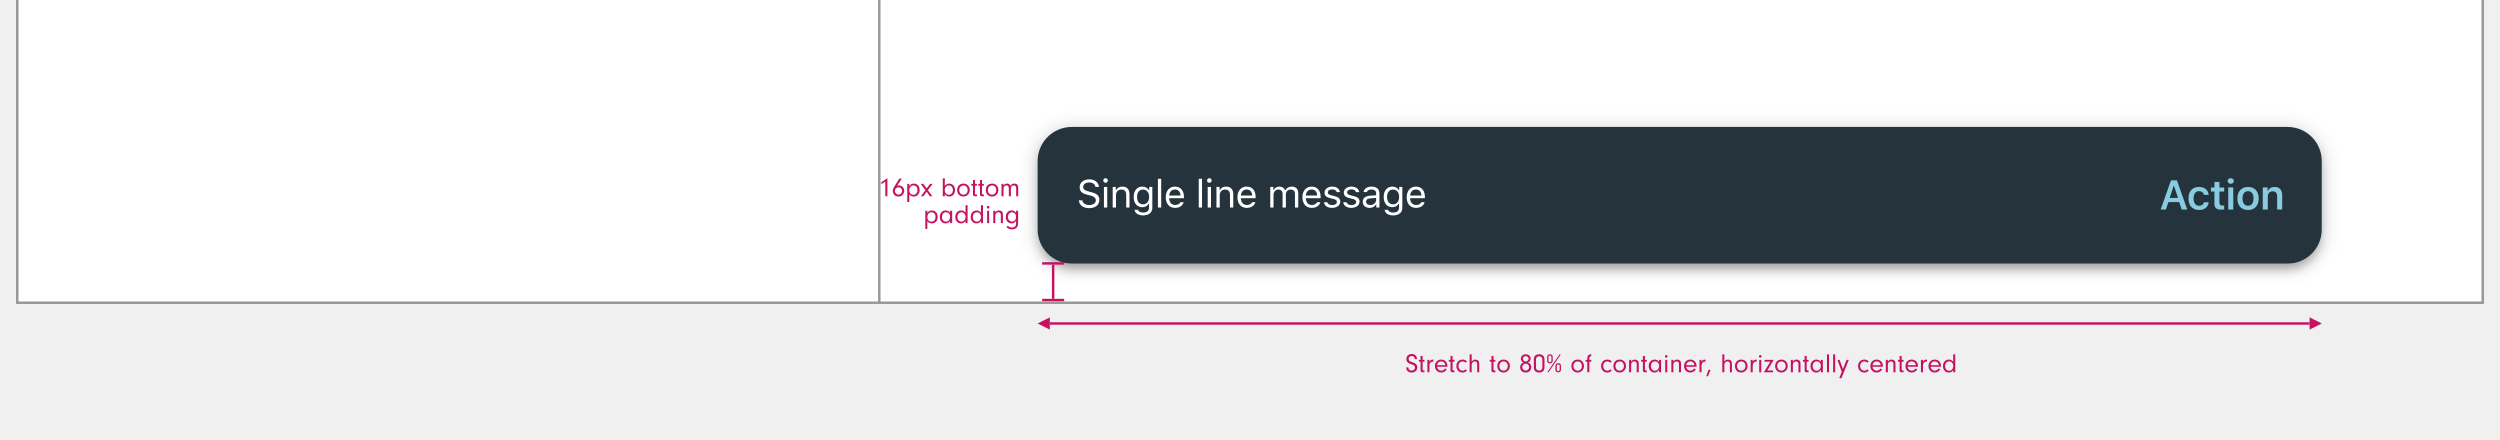
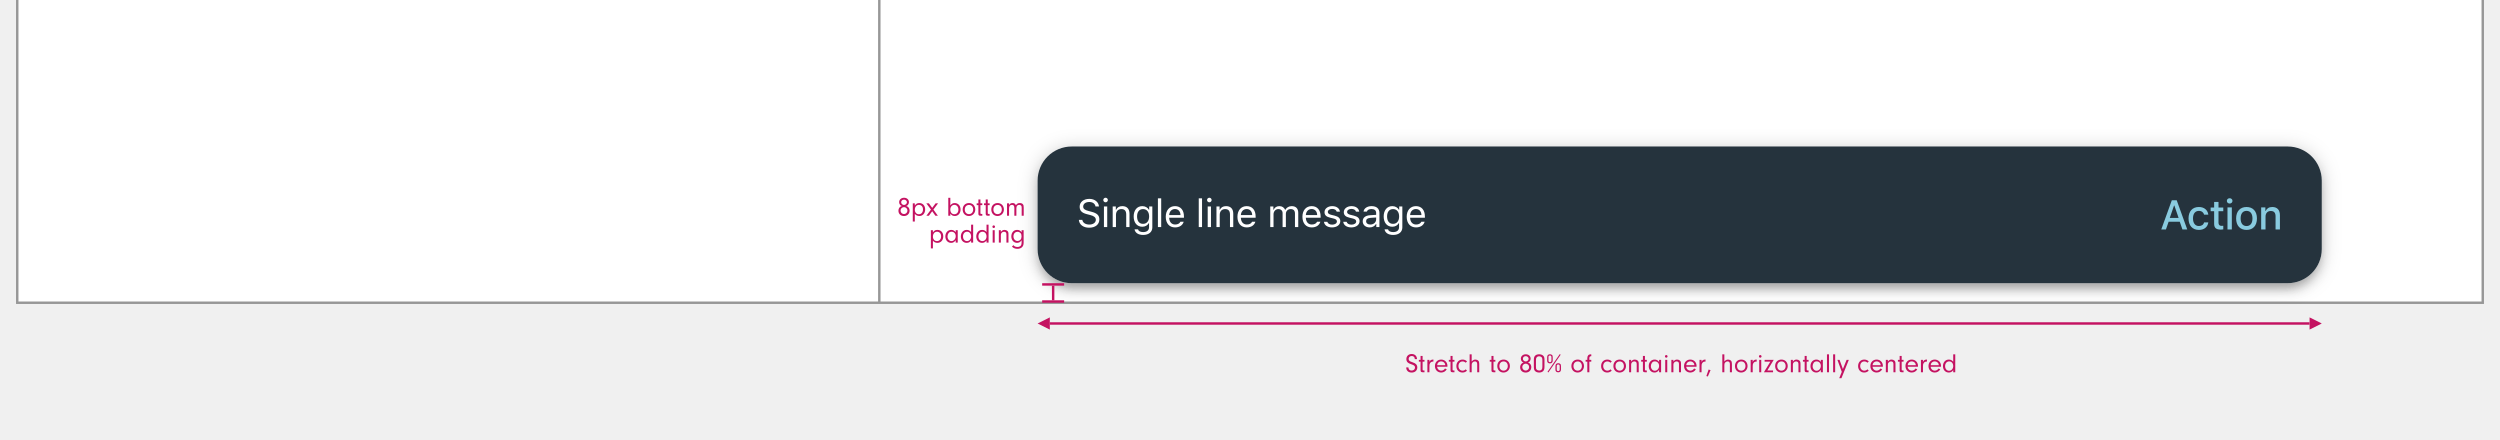
<svg xmlns="http://www.w3.org/2000/svg" xmlns:xlink="http://www.w3.org/1999/xlink" width="1024" height="180" viewBox="0 0 1024 180">
  <defs>
-     <rect id="5-b" width="526" height="56" rx="14" />
+     <rect id="5-b" width="526" height="56" x="0" y="0" rx="14" />
    <filter id="5-a" width="104.8%" height="144.6%" x="-2.4%" y="-20.5%" filterUnits="objectBoundingBox">
      <feOffset dy="1" in="SourceAlpha" result="shadowOffsetOuter1" />
      <feGaussianBlur in="shadowOffsetOuter1" result="shadowBlurOuter1" stdDeviation="4" />
      <feColorMatrix in="shadowBlurOuter1" result="shadowMatrixOuter1" values="0 0 0 0 0   0 0 0 0 0   0 0 0 0 0  0 0 0 0.2 0" />
      <feMorphology in="SourceAlpha" radius="1" result="shadowSpreadOuter2" />
      <feOffset dy="3" in="shadowSpreadOuter2" result="shadowOffsetOuter2" />
      <feGaussianBlur in="shadowOffsetOuter2" result="shadowBlurOuter2" stdDeviation="1.5" />
      <feColorMatrix in="shadowBlurOuter2" result="shadowMatrixOuter2" values="0 0 0 0 0   0 0 0 0 0   0 0 0 0 0  0 0 0 0.12 0" />
      <feOffset dy="3" in="SourceAlpha" result="shadowOffsetOuter3" />
      <feGaussianBlur in="shadowOffsetOuter3" result="shadowBlurOuter3" stdDeviation="2" />
      <feColorMatrix in="shadowBlurOuter3" result="shadowMatrixOuter3" values="0 0 0 0 0   0 0 0 0 0   0 0 0 0 0  0 0 0 0.14 0" />
      <feMerge>
        <feMergeNode in="shadowMatrixOuter1" />
        <feMergeNode in="shadowMatrixOuter2" />
        <feMergeNode in="shadowMatrixOuter3" />
      </feMerge>
    </filter>
  </defs>
  <g fill="none" fill-rule="evenodd">
    <rect width="1024" height="180" fill="#FFF" fill-opacity=".01" fill-rule="nonzero" />
    <g transform="translate(7)">
      <g fill-rule="nonzero" stroke="#979797" transform="translate(.062)">
        <polyline fill="#FFF" points="1009.876 0 1009.876 124 0 124 0 0 0 0" />
        <path d="M353.103,0 L353.103,124" />
      </g>
-       <g transform="translate(418 52)">
+       <g transform="translate(418 60)">
        <use fill="#000" filter="url(#5-a)" xlink:href="#5-b" />
        <use fill="#F7F7F7" xlink:href="#5-b" />
        <rect width="526" height="56" fill="#25333D" rx="14" />
-         <path fill="#89CBDF" fill-rule="nonzero" d="M8.96,12.833 L7.948,9.77 L3.54,9.77 L2.511,12.833 L0.344,12.833 L4.594,0.855 L7.001,0.855 L11.26,12.833 L8.96,12.833 Z M5.681,3.138 L4.038,8.077 L7.449,8.077 L5.823,3.138 L5.681,3.138 Z M20.039,6.807 L18.08,6.807 C17.889,5.927 17.208,5.296 16.079,5.296 C14.668,5.296 13.83,6.383 13.83,8.268 C13.83,10.177 14.676,11.289 16.079,11.289 C17.15,11.289 17.864,10.783 18.08,9.836 L20.039,9.836 C19.814,11.737 18.387,13.016 16.087,13.016 C13.356,13.016 11.746,11.256 11.746,8.268 C11.746,5.321 13.348,3.569 16.079,3.569 C18.412,3.569 19.823,4.897 20.039,6.807 Z M22.368,1.527 L24.418,1.527 L24.418,3.81 L26.36,3.81 L26.36,5.454 L24.418,5.454 L24.418,9.911 C24.418,10.808 24.8,11.206 25.663,11.206 C25.954,11.206 26.111,11.189 26.36,11.165 L26.36,12.775 C26.062,12.833 25.68,12.875 25.281,12.875 C23.198,12.875 22.368,12.169 22.368,10.409 L22.368,5.454 L20.932,5.454 L20.932,3.81 L22.368,3.81 L22.368,1.527 Z M28.034,12.833 L28.034,3.752 L30.084,3.752 L30.084,12.833 L28.034,12.833 Z M29.055,2.274 C28.308,2.274 27.785,1.793 27.785,1.137 C27.785,0.481 28.308,0 29.055,0 C29.81,0 30.325,0.481 30.325,1.137 C30.325,1.793 29.81,2.274 29.055,2.274 Z M36.141,13.016 C33.418,13.016 31.774,11.239 31.774,8.292 C31.774,5.362 33.443,3.569 36.141,3.569 C38.847,3.569 40.507,5.354 40.507,8.292 C40.507,11.239 38.855,13.016 36.141,13.016 Z M36.141,11.289 C37.577,11.289 38.39,10.193 38.39,8.292 C38.39,6.4 37.568,5.296 36.141,5.296 C34.705,5.296 33.883,6.4 33.883,8.292 C33.883,10.193 34.705,11.289 36.141,11.289 Z M42.172,12.833 L42.172,3.752 L44.156,3.752 L44.156,5.205 L44.297,5.205 C44.729,4.192 45.642,3.569 46.995,3.569 C49.02,3.569 50.124,4.79 50.124,6.956 L50.124,12.833 L48.066,12.833 L48.066,7.446 C48.066,6.06 47.484,5.362 46.231,5.362 C45.003,5.362 44.231,6.209 44.231,7.545 L44.231,12.833 L42.172,12.833 Z" transform="translate(459.656 21)" />
+         <path fill="#89CBDF" fill-rule="nonzero" d="M9.271,17 L8.175,13.821 L3.61,13.821 L2.506,17 L0.597,17 L4.921,5.022 L6.922,5.022 L11.247,17 L9.271,17 Z M5.826,7.197 L4.083,12.26 L7.702,12.26 L5.967,7.197 L5.826,7.197 Z M19.868,10.916 L18.133,10.916 C17.925,10.036 17.195,9.38 16,9.38 C14.506,9.38 13.592,10.525 13.592,12.451 C13.592,14.41 14.514,15.581 16,15.581 C17.129,15.581 17.901,15.066 18.133,14.095 L19.868,14.095 C19.635,15.913 18.241,17.174 16.008,17.174 C13.377,17.174 11.766,15.398 11.766,12.451 C11.766,9.554 13.368,7.786 16,7.786 C18.266,7.786 19.635,9.106 19.868,10.916 Z M22.255,5.711 L24.04,5.711 L24.04,8.002 L25.999,8.002 L25.999,9.504 L24.04,9.504 L24.04,14.153 C24.04,15.099 24.43,15.514 25.318,15.514 C25.592,15.514 25.75,15.498 25.999,15.473 L25.999,16.958 C25.708,17.008 25.376,17.05 25.028,17.05 C23.044,17.05 22.255,16.353 22.255,14.609 L22.255,9.504 L20.819,9.504 L20.819,8.002 L22.255,8.002 L22.255,5.711 Z M27.722,17 L27.722,7.96 L29.499,7.96 L29.499,17 L27.722,17 Z M28.61,6.375 C27.946,6.375 27.457,5.902 27.457,5.288 C27.457,4.665 27.946,4.192 28.61,4.192 C29.274,4.192 29.764,4.665 29.764,5.288 C29.764,5.902 29.274,6.375 28.61,6.375 Z M35.53,17.174 C32.882,17.174 31.263,15.406 31.263,12.476 C31.263,9.562 32.89,7.786 35.53,7.786 C38.161,7.786 39.788,9.562 39.788,12.476 C39.788,15.406 38.17,17.174 35.53,17.174 Z M35.53,15.589 C37.074,15.589 37.954,14.443 37.954,12.476 C37.954,10.517 37.074,9.372 35.53,9.372 C33.978,9.372 33.106,10.517 33.106,12.476 C33.106,14.452 33.978,15.589 35.53,15.589 Z M41.52,17 L41.52,7.96 L43.238,7.96 L43.238,9.396 L43.371,9.396 C43.811,8.392 44.707,7.786 46.069,7.786 C48.086,7.786 49.198,8.998 49.198,11.148 L49.198,17 L47.413,17 L47.413,11.596 C47.413,10.144 46.783,9.421 45.463,9.421 C44.143,9.421 43.305,10.301 43.305,11.712 L43.305,17 L41.52,17 Z" transform="translate(459.656 17)" />
        <path fill="#FFF" fill-rule="nonzero" d="M16.898,30.055 L18.32,30.055 C18.492,31.234 19.617,31.984 21.219,31.984 C22.734,31.984 23.852,31.164 23.852,30.047 C23.852,29.086 23.148,28.477 21.594,28.086 L20.148,27.711 C18.109,27.195 17.227,26.273 17.227,24.672 C17.227,22.758 18.828,21.461 21.211,21.461 C23.391,21.461 25.016,22.758 25.133,24.578 L23.719,24.578 C23.523,23.422 22.57,22.734 21.164,22.734 C19.664,22.734 18.672,23.484 18.672,24.625 C18.672,25.508 19.289,26.016 20.844,26.414 L22.023,26.727 C24.359,27.312 25.297,28.219 25.297,29.875 C25.297,31.945 23.664,33.266 21.086,33.266 C18.695,33.266 17.047,32 16.898,30.055 Z M27.172,33 L27.172,24.578 L28.516,24.578 L28.516,33 L27.172,33 Z M27.844,22.867 C27.328,22.867 26.907,22.445 26.907,21.93 C26.907,21.414 27.328,20.992 27.844,20.992 C28.36,20.992 28.782,21.414 28.782,21.93 C28.782,22.445 28.36,22.867 27.844,22.867 Z M30.758,33 L30.758,24.578 L32.04,24.578 L32.04,25.906 L32.165,25.906 C32.587,24.977 33.407,24.43 34.696,24.43 C36.587,24.43 37.641,25.547 37.641,27.547 L37.641,33 L36.297,33 L36.297,27.875 C36.297,26.359 35.657,25.641 34.313,25.641 C32.969,25.641 32.102,26.539 32.102,28.016 L32.102,33 L30.758,33 Z M43.181,31.688 C44.743,31.688 45.681,30.5 45.681,28.664 C45.681,26.828 44.735,25.641 43.181,25.641 C41.618,25.641 40.743,26.828 40.743,28.664 C40.743,30.5 41.618,31.688 43.181,31.688 Z M43.243,36.234 C41.212,36.234 39.915,35.32 39.712,33.93 L41.134,33.93 C41.282,34.617 42.032,35.062 43.243,35.062 C44.751,35.062 45.649,34.32 45.649,33.078 L45.649,31.422 L45.524,31.422 C44.993,32.352 44.04,32.875 42.884,32.875 C40.704,32.875 39.352,31.188 39.352,28.664 C39.352,26.141 40.72,24.43 42.884,24.43 C44.063,24.43 45.102,25.008 45.587,25.914 L45.712,25.914 L45.712,24.578 L46.993,24.578 L46.993,33.148 C46.993,35.031 45.54,36.234 43.243,36.234 Z M49.282,33 L49.282,21.234 L50.626,21.234 L50.626,33 L49.282,33 Z M56.275,25.617 C54.931,25.617 53.994,26.602 53.892,28.094 L58.533,28.094 C58.502,26.602 57.611,25.617 56.275,25.617 Z M58.494,30.82 L59.837,30.82 C59.431,32.266 58.134,33.148 56.291,33.148 C53.955,33.148 52.494,31.461 52.494,28.797 C52.494,26.148 53.978,24.43 56.291,24.43 C58.564,24.43 59.947,26.047 59.947,28.664 L59.947,29.18 L53.892,29.18 L53.892,29.242 C53.962,30.906 54.892,31.961 56.322,31.961 C57.408,31.961 58.142,31.562 58.494,30.82 Z M66.01,33 L66.01,21.234 L67.354,21.234 L67.354,33 L66.01,33 Z M69.674,33 L69.674,24.578 L71.018,24.578 L71.018,33 L69.674,33 Z M70.346,22.867 C69.831,22.867 69.409,22.445 69.409,21.93 C69.409,21.414 69.831,20.992 70.346,20.992 C70.862,20.992 71.284,21.414 71.284,21.93 C71.284,22.445 70.862,22.867 70.346,22.867 Z M73.261,33 L73.261,24.578 L74.542,24.578 L74.542,25.906 L74.667,25.906 C75.089,24.977 75.909,24.43 77.198,24.43 C79.089,24.43 80.143,25.547 80.143,27.547 L80.143,33 L78.8,33 L78.8,27.875 C78.8,26.359 78.159,25.641 76.815,25.641 C75.472,25.641 74.604,26.539 74.604,28.016 L74.604,33 L73.261,33 Z M85.636,25.617 C84.292,25.617 83.355,26.602 83.253,28.094 L87.894,28.094 C87.863,26.602 86.972,25.617 85.636,25.617 Z M87.855,30.82 L89.198,30.82 C88.792,32.266 87.495,33.148 85.652,33.148 C83.316,33.148 81.855,31.461 81.855,28.797 C81.855,26.148 83.339,24.43 85.652,24.43 C87.925,24.43 89.308,26.047 89.308,28.664 L89.308,29.18 L83.253,29.18 L83.253,29.242 C83.323,30.906 84.253,31.961 85.683,31.961 C86.769,31.961 87.503,31.562 87.855,30.82 Z M95.293,33 L95.293,24.578 L96.574,24.578 L96.574,25.906 L96.699,25.906 C97.082,24.969 97.926,24.43 99.051,24.43 C100.191,24.43 100.988,25.031 101.379,25.906 L101.504,25.906 C101.957,25.016 102.918,24.43 104.082,24.43 C105.801,24.43 106.762,25.414 106.762,27.18 L106.762,33 L105.418,33 L105.418,27.492 C105.418,26.25 104.832,25.641 103.644,25.641 C102.472,25.641 101.691,26.516 101.691,27.586 L101.691,33 L100.347,33 L100.347,27.281 C100.347,26.281 99.652,25.641 98.59,25.641 C97.488,25.641 96.637,26.594 96.637,27.781 L96.637,33 L95.293,33 Z M112.254,25.617 C110.91,25.617 109.973,26.602 109.871,28.094 L114.512,28.094 C114.481,26.602 113.59,25.617 112.254,25.617 Z M114.473,30.82 L115.817,30.82 C115.41,32.266 114.113,33.148 112.27,33.148 C109.934,33.148 108.473,31.461 108.473,28.797 C108.473,26.148 109.957,24.43 112.27,24.43 C114.543,24.43 115.926,26.047 115.926,28.664 L115.926,29.18 L109.871,29.18 L109.871,29.242 C109.942,30.906 110.871,31.961 112.301,31.961 C113.387,31.961 114.121,31.562 114.473,30.82 Z M117.52,26.883 C117.52,25.484 118.872,24.43 120.661,24.43 C122.426,24.43 123.653,25.305 123.832,26.688 L122.504,26.688 C122.325,26.016 121.668,25.57 120.653,25.57 C119.653,25.57 118.872,26.078 118.872,26.828 C118.872,27.406 119.34,27.766 120.332,28.008 L121.629,28.32 C123.215,28.703 123.981,29.391 123.981,30.602 C123.981,32.109 122.52,33.148 120.606,33.148 C118.731,33.148 117.442,32.25 117.293,30.852 L118.676,30.852 C118.903,31.562 119.575,32.016 120.653,32.016 C121.786,32.016 122.598,31.477 122.598,30.703 C122.598,30.125 122.161,29.734 121.262,29.516 L119.817,29.164 C118.239,28.781 117.52,28.102 117.52,26.883 Z M125.419,26.883 C125.419,25.484 126.77,24.43 128.559,24.43 C130.325,24.43 131.552,25.305 131.731,26.688 L130.403,26.688 C130.223,26.016 129.567,25.57 128.552,25.57 C127.552,25.57 126.77,26.078 126.77,26.828 C126.77,27.406 127.239,27.766 128.231,28.008 L129.528,28.32 C131.114,28.703 131.88,29.391 131.88,30.602 C131.88,32.109 130.419,33.148 128.505,33.148 C126.63,33.148 125.341,32.25 125.192,30.852 L126.575,30.852 C126.802,31.562 127.473,32.016 128.552,32.016 C129.684,32.016 130.497,31.477 130.497,30.703 C130.497,30.125 130.059,29.734 129.161,29.516 L127.716,29.164 C126.138,28.781 125.419,28.102 125.419,26.883 Z M136.263,31.969 C137.646,31.969 138.669,31.062 138.669,29.859 L138.669,29.086 L136.403,29.234 C135.122,29.32 134.56,29.766 134.56,30.609 C134.56,31.469 135.286,31.969 136.263,31.969 Z M136.013,33.148 C134.38,33.148 133.169,32.18 133.169,30.641 C133.169,29.133 134.278,28.266 136.239,28.148 L138.669,28 L138.669,27.234 C138.669,26.195 138.021,25.625 136.763,25.625 C135.755,25.625 135.052,26.008 134.864,26.672 L133.505,26.672 C133.685,25.32 135.013,24.43 136.81,24.43 C138.864,24.43 140.013,25.484 140.013,27.234 L140.013,33 L138.732,33 L138.732,31.758 L138.607,31.758 C138.06,32.656 137.138,33.148 136.013,33.148 Z M145.583,31.688 C147.146,31.688 148.083,30.5 148.083,28.664 C148.083,26.828 147.138,25.641 145.583,25.641 C144.021,25.641 143.146,26.828 143.146,28.664 C143.146,30.5 144.021,31.688 145.583,31.688 Z M145.646,36.234 C143.615,36.234 142.318,35.32 142.115,33.93 L143.537,33.93 C143.685,34.617 144.435,35.062 145.646,35.062 C147.154,35.062 148.052,34.32 148.052,33.078 L148.052,31.422 L147.927,31.422 C147.396,32.352 146.443,32.875 145.287,32.875 C143.107,32.875 141.755,31.188 141.755,28.664 C141.755,26.141 143.123,24.43 145.287,24.43 C146.466,24.43 147.505,25.008 147.99,25.914 L148.115,25.914 L148.115,24.578 L149.396,24.578 L149.396,33.148 C149.396,35.031 147.943,36.234 145.646,36.234 Z M154.967,25.617 C153.623,25.617 152.685,26.602 152.584,28.094 L157.224,28.094 C157.193,26.602 156.303,25.617 154.967,25.617 Z M157.185,30.82 L158.529,30.82 C158.123,32.266 156.826,33.148 154.982,33.148 C152.646,33.148 151.185,31.461 151.185,28.797 C151.185,26.148 152.67,24.43 154.982,24.43 C157.256,24.43 158.638,26.047 158.638,28.664 L158.638,29.18 L152.584,29.18 L152.584,29.242 C152.654,30.906 153.584,31.961 155.013,31.961 C156.099,31.961 156.834,31.562 157.185,30.82 Z" />
      </g>
      <path fill="#C41261" fill-rule="nonzero" d="M569,150.5 L569.88,150.5 C569.924,151.336 570.375,151.776 571.178,151.776 C572.003,151.776 572.586,151.27 572.586,150.533 C572.586,149.895 572.256,149.598 571.101,149.213 C570.232,148.916 569.946,148.773 569.616,148.476 C569.242,148.135 569.044,147.651 569.044,147.09 C569.044,145.847 569.935,145 571.233,145 C572.531,145 573.378,145.825 573.411,147.101 L572.487,147.101 C572.476,146.727 572.432,146.551 572.311,146.342 C572.102,146.023 571.695,145.825 571.222,145.825 C570.496,145.825 569.979,146.32 569.979,147.024 C569.979,147.376 570.133,147.684 570.397,147.871 C570.628,148.036 570.826,148.124 571.574,148.388 C572.355,148.663 572.729,148.861 573.026,149.18 C573.345,149.521 573.521,149.983 573.521,150.478 C573.521,151.743 572.586,152.601 571.211,152.601 C570.276,152.601 569.638,152.271 569.253,151.611 C569.077,151.314 569,151.006 569,150.654 L569,150.5 Z M575.699,148.135 L575.699,151.435 C575.71,151.688 575.776,151.743 576.084,151.743 L576.469,151.743 L576.469,152.469 L575.688,152.469 C575.094,152.458 574.863,152.238 574.863,151.677 L574.863,148.135 L574.159,148.135 L574.159,147.398 L574.863,147.398 L574.863,145.803 L575.699,145.803 L575.699,147.398 L576.469,147.398 L576.469,148.135 L575.699,148.135 Z M577.657,147.398 L578.493,147.398 L578.493,148.256 C578.647,147.893 578.757,147.739 578.955,147.585 C579.208,147.387 579.56,147.277 579.923,147.277 L580.121,147.277 L580.121,148.124 C580.033,148.113 579.945,148.113 579.89,148.113 C579.439,148.113 579.043,148.322 578.79,148.696 C578.57,149.015 578.493,149.312 578.493,149.895 L578.493,152.469 L577.657,152.469 L577.657,147.398 Z M585.863,150.203 L581.639,150.203 C581.683,150.632 581.76,150.852 581.969,151.127 C582.299,151.578 582.783,151.82 583.333,151.82 C583.96,151.82 584.554,151.479 584.851,150.951 L585.588,151.226 C585.17,152.073 584.301,152.59 583.333,152.59 C581.826,152.59 580.748,151.49 580.748,149.95 C580.748,148.388 581.815,147.277 583.3,147.277 C584.774,147.277 585.874,148.388 585.874,149.873 C585.874,149.939 585.874,150.082 585.863,150.203 Z M581.65,149.587 L584.983,149.587 C584.95,149.191 584.873,148.971 584.697,148.718 C584.378,148.289 583.861,148.025 583.3,148.025 C582.739,148.025 582.233,148.289 581.936,148.729 C581.782,148.971 581.716,149.18 581.65,149.587 Z M587.975,148.135 L587.975,151.435 C587.986,151.688 588.052,151.743 588.36,151.743 L588.745,151.743 L588.745,152.469 L587.964,152.469 C587.37,152.458 587.139,152.238 587.139,151.677 L587.139,148.135 L586.435,148.135 L586.435,147.398 L587.139,147.398 L587.139,145.803 L587.975,145.803 L587.975,147.398 L588.745,147.398 L588.745,148.135 L587.975,148.135 Z M593.365,151.27 L593.882,151.842 C593.31,152.359 592.749,152.59 592.012,152.59 C590.56,152.59 589.526,151.49 589.526,149.95 C589.526,148.377 590.571,147.277 592.056,147.277 C592.782,147.277 593.376,147.519 593.904,148.036 L593.365,148.575 C592.98,148.223 592.551,148.047 592.078,148.047 C591.077,148.047 590.384,148.817 590.384,149.917 C590.384,151.039 591.077,151.82 592.067,151.82 C592.562,151.82 592.958,151.655 593.365,151.27 Z M595.796,145.132 L595.796,148.102 C596.258,147.53 596.72,147.277 597.325,147.277 C597.765,147.277 598.227,147.453 598.502,147.739 C598.777,148.014 598.898,148.41 598.898,149.059 L598.898,152.469 L598.062,152.469 L598.062,149.103 C598.062,148.41 597.721,148.025 597.116,148.025 C596.731,148.025 596.39,148.179 596.126,148.476 C595.873,148.762 595.796,149.015 595.796,149.499 L595.796,152.469 L594.96,152.469 L594.96,145.132 L595.796,145.132 Z M604.739,148.135 L604.739,151.435 C604.75,151.688 604.816,151.743 605.124,151.743 L605.509,151.743 L605.509,152.469 L604.728,152.469 C604.134,152.458 603.903,152.238 603.903,151.677 L603.903,148.135 L603.199,148.135 L603.199,147.398 L603.903,147.398 L603.903,145.803 L604.739,145.803 L604.739,147.398 L605.509,147.398 L605.509,148.135 L604.739,148.135 Z M608.886,147.277 C610.382,147.277 611.449,148.388 611.449,149.95 C611.449,151.435 610.305,152.59 608.853,152.59 C607.346,152.59 606.29,151.49 606.29,149.928 C606.29,148.355 607.346,147.277 608.886,147.277 Z M608.886,148.047 C607.841,148.047 607.148,148.806 607.148,149.939 C607.148,151.061 607.841,151.82 608.875,151.82 C609.876,151.82 610.591,151.039 610.591,149.939 C610.591,148.806 609.909,148.047 608.886,148.047 Z M618.819,148.487 C619.237,148.619 619.435,148.718 619.666,148.96 C620.029,149.323 620.216,149.807 620.216,150.379 C620.216,151.677 619.259,152.601 617.917,152.601 C616.586,152.601 615.651,151.71 615.651,150.456 C615.651,149.873 615.849,149.345 616.201,148.982 C616.432,148.74 616.619,148.63 617.059,148.487 C616.674,148.355 616.509,148.245 616.311,148.003 C616.069,147.706 615.937,147.332 615.937,146.925 C615.937,145.88 616.795,145.11 617.961,145.11 C619.116,145.11 619.952,145.869 619.952,146.914 C619.952,147.332 619.809,147.728 619.545,148.036 C619.347,148.256 619.193,148.355 618.819,148.487 Z M617.961,145.88 C617.257,145.88 616.773,146.32 616.773,146.936 C616.773,147.563 617.29,148.058 617.939,148.058 C618.566,148.058 619.127,147.541 619.127,146.947 C619.127,146.375 618.588,145.88 617.961,145.88 Z M617.95,148.949 C617.158,148.949 616.52,149.576 616.52,150.368 C616.52,151.149 617.147,151.787 617.928,151.787 C618.709,151.787 619.336,151.149 619.336,150.368 C619.336,149.598 618.709,148.949 617.95,148.949 Z M625.617,147.343 L625.617,150.258 C625.617,151.083 625.463,151.589 625.1,151.974 C624.715,152.381 624.132,152.59 623.439,152.59 C622.724,152.59 622.13,152.37 621.745,151.952 C621.36,151.545 621.261,151.127 621.261,150.016 L621.261,147.596 C621.261,146.639 621.371,146.188 621.701,145.792 C622.064,145.352 622.669,145.11 623.417,145.11 C624.088,145.11 624.638,145.297 625.045,145.66 C625.463,146.045 625.617,146.485 625.617,147.343 Z M622.13,147.618 L622.13,150.071 C622.13,150.918 622.163,151.072 622.405,151.347 C622.636,151.611 623.032,151.776 623.45,151.776 C623.901,151.776 624.319,151.589 624.528,151.292 C624.693,151.05 624.759,150.742 624.759,150.203 L624.759,147.398 C624.759,146.826 624.66,146.54 624.385,146.276 C624.143,146.056 623.813,145.935 623.45,145.935 C622.977,145.935 622.57,146.122 622.361,146.463 C622.174,146.727 622.13,146.98 622.13,147.618 Z M628.994,146.441 L628.994,147.629 C628.994,148.432 628.598,148.85 627.85,148.85 C627.476,148.85 627.157,148.729 626.948,148.498 C626.761,148.289 626.728,148.135 626.717,147.574 L626.717,146.452 C626.717,145.924 626.794,145.638 626.992,145.429 C627.179,145.22 627.509,145.099 627.861,145.099 C628.191,145.099 628.477,145.209 628.686,145.396 C628.939,145.638 628.994,145.803 628.994,146.441 Z M627.256,146.463 L627.256,147.475 C627.256,147.915 627.267,147.981 627.355,148.113 C627.443,148.256 627.641,148.344 627.861,148.344 C628.092,148.344 628.29,148.245 628.378,148.08 C628.444,147.959 628.466,147.838 628.466,147.508 L628.466,146.375 C628.466,145.858 628.279,145.616 627.872,145.616 C627.652,145.616 627.465,145.693 627.366,145.814 C627.267,145.946 627.256,146.034 627.256,146.463 Z M632.382,150.104 L632.382,151.292 C632.382,152.084 631.986,152.502 631.238,152.502 C630.864,152.502 630.545,152.381 630.336,152.15 C630.149,151.941 630.116,151.787 630.105,151.237 L630.105,150.115 C630.105,149.587 630.182,149.301 630.38,149.092 C630.578,148.883 630.897,148.762 631.249,148.762 C631.579,148.762 631.865,148.872 632.074,149.059 C632.327,149.301 632.382,149.466 632.382,150.104 Z M630.644,150.126 L630.644,151.138 C630.644,151.578 630.655,151.633 630.743,151.765 C630.831,151.908 631.04,151.996 631.249,151.996 C631.469,151.996 631.678,151.897 631.766,151.732 C631.832,151.611 631.854,151.501 631.854,151.171 L631.854,150.038 C631.854,149.51 631.667,149.279 631.26,149.279 C631.04,149.279 630.853,149.356 630.754,149.477 C630.655,149.609 630.644,149.697 630.644,150.126 Z M632.25,145.286 L627.212,152.557 L626.849,152.304 L631.887,145.044 L632.25,145.286 Z M639.235,147.277 C640.731,147.277 641.798,148.388 641.798,149.95 C641.798,151.435 640.654,152.59 639.202,152.59 C637.695,152.59 636.639,151.49 636.639,149.928 C636.639,148.355 637.695,147.277 639.235,147.277 Z M639.235,148.047 C638.19,148.047 637.497,148.806 637.497,149.939 C637.497,151.061 638.19,151.82 639.224,151.82 C640.225,151.82 640.94,151.039 640.94,149.939 C640.94,148.806 640.258,148.047 639.235,148.047 Z M643.998,148.135 L643.998,152.469 L643.162,152.469 L643.162,148.135 L642.469,148.135 L642.469,147.398 L643.162,147.398 L643.162,146.716 C643.162,145.715 643.679,145.121 644.559,145.121 C644.603,145.121 644.702,145.121 644.79,145.132 L644.79,145.88 C644.185,145.946 644.02,146.122 643.998,146.716 L643.998,147.398 L644.79,147.398 L644.79,148.135 L643.998,148.135 Z M652.655,151.27 L653.172,151.842 C652.6,152.359 652.039,152.59 651.302,152.59 C649.85,152.59 648.816,151.49 648.816,149.95 C648.816,148.377 649.861,147.277 651.346,147.277 C652.072,147.277 652.666,147.519 653.194,148.036 L652.655,148.575 C652.27,148.223 651.841,148.047 651.368,148.047 C650.367,148.047 649.674,148.817 649.674,149.917 C649.674,151.039 650.367,151.82 651.357,151.82 C651.852,151.82 652.248,151.655 652.655,151.27 Z M656.439,147.277 C657.935,147.277 659.002,148.388 659.002,149.95 C659.002,151.435 657.858,152.59 656.406,152.59 C654.899,152.59 653.843,151.49 653.843,149.928 C653.843,148.355 654.899,147.277 656.439,147.277 Z M656.439,148.047 C655.394,148.047 654.701,148.806 654.701,149.939 C654.701,151.061 655.394,151.82 656.428,151.82 C657.429,151.82 658.144,151.039 658.144,149.939 C658.144,148.806 657.462,148.047 656.439,148.047 Z M660.278,147.398 L661.114,147.398 L661.114,148.113 C661.554,147.519 661.994,147.277 662.621,147.277 C663.083,147.277 663.501,147.431 663.798,147.695 C664.117,148.003 664.227,148.355 664.227,149.048 L664.227,152.469 L663.391,152.469 L663.391,149.235 C663.391,148.784 663.336,148.542 663.204,148.366 C663.05,148.157 662.753,148.025 662.412,148.025 C662.038,148.025 661.697,148.168 661.444,148.454 C661.202,148.718 661.114,148.96 661.114,149.378 L661.114,152.469 L660.278,152.469 L660.278,147.398 Z M666.768,148.135 L666.768,151.435 C666.779,151.688 666.845,151.743 667.153,151.743 L667.538,151.743 L667.538,152.469 L666.757,152.469 C666.163,152.458 665.932,152.238 665.932,151.677 L665.932,148.135 L665.228,148.135 L665.228,147.398 L665.932,147.398 L665.932,145.803 L666.768,145.803 L666.768,147.398 L667.538,147.398 L667.538,148.135 L666.768,148.135 Z M672.554,148.234 L672.554,147.398 L673.39,147.398 L673.39,152.469 L672.554,152.469 L672.554,151.49 C672.048,152.249 671.476,152.59 670.706,152.59 C669.309,152.59 668.319,151.49 668.319,149.95 C668.319,148.399 669.331,147.277 670.728,147.277 C671.498,147.277 672.059,147.574 672.554,148.234 Z M670.849,148.025 C670.299,148.025 669.914,148.212 669.617,148.63 C669.353,148.993 669.199,149.477 669.199,149.972 C669.199,151.05 669.903,151.864 670.827,151.864 C671.784,151.864 672.565,150.973 672.565,149.884 C672.565,148.784 671.861,148.025 670.849,148.025 Z M675.909,147.398 L675.909,152.469 L675.073,152.469 L675.073,147.398 L675.909,147.398 Z M675.502,145.429 C675.799,145.429 676.03,145.671 676.03,145.979 C676.03,146.276 675.788,146.507 675.491,146.507 C675.194,146.507 674.963,146.276 674.963,145.968 C674.963,145.66 675.194,145.429 675.502,145.429 Z M677.592,147.398 L678.428,147.398 L678.428,148.113 C678.868,147.519 679.308,147.277 679.935,147.277 C680.397,147.277 680.815,147.431 681.112,147.695 C681.431,148.003 681.541,148.355 681.541,149.048 L681.541,152.469 L680.705,152.469 L680.705,149.235 C680.705,148.784 680.65,148.542 680.518,148.366 C680.364,148.157 680.067,148.025 679.726,148.025 C679.352,148.025 679.011,148.168 678.758,148.454 C678.516,148.718 678.428,148.96 678.428,149.378 L678.428,152.469 L677.592,152.469 L677.592,147.398 Z M687.899,150.203 L683.675,150.203 C683.719,150.632 683.796,150.852 684.005,151.127 C684.335,151.578 684.819,151.82 685.369,151.82 C685.996,151.82 686.59,151.479 686.887,150.951 L687.624,151.226 C687.206,152.073 686.337,152.59 685.369,152.59 C683.862,152.59 682.784,151.49 682.784,149.95 C682.784,148.388 683.851,147.277 685.336,147.277 C686.81,147.277 687.91,148.388 687.91,149.873 C687.91,149.939 687.91,150.082 687.899,150.203 Z M683.686,149.587 L687.019,149.587 C686.986,149.191 686.909,148.971 686.733,148.718 C686.414,148.289 685.897,148.025 685.336,148.025 C684.775,148.025 684.269,148.289 683.972,148.729 C683.818,148.971 683.752,149.18 683.686,149.587 Z M689.12,147.398 L689.956,147.398 L689.956,148.256 C690.11,147.893 690.22,147.739 690.418,147.585 C690.671,147.387 691.023,147.277 691.386,147.277 L691.584,147.277 L691.584,148.124 C691.496,148.113 691.408,148.113 691.353,148.113 C690.902,148.113 690.506,148.322 690.253,148.696 C690.033,149.015 689.956,149.312 689.956,149.895 L689.956,152.469 L689.12,152.469 L689.12,147.398 Z M693.641,151.611 L692.53,154.218 L691.925,154.031 L692.849,151.358 L693.641,151.611 Z M699.295,145.132 L699.295,148.102 C699.757,147.53 700.219,147.277 700.824,147.277 C701.264,147.277 701.726,147.453 702.001,147.739 C702.276,148.014 702.397,148.41 702.397,149.059 L702.397,152.469 L701.561,152.469 L701.561,149.103 C701.561,148.41 701.22,148.025 700.615,148.025 C700.23,148.025 699.889,148.179 699.625,148.476 C699.372,148.762 699.295,149.015 699.295,149.499 L699.295,152.469 L698.459,152.469 L698.459,145.132 L699.295,145.132 Z M706.236,147.277 C707.732,147.277 708.799,148.388 708.799,149.95 C708.799,151.435 707.655,152.59 706.203,152.59 C704.696,152.59 703.64,151.49 703.64,149.928 C703.64,148.355 704.696,147.277 706.236,147.277 Z M706.236,148.047 C705.191,148.047 704.498,148.806 704.498,149.939 C704.498,151.061 705.191,151.82 706.225,151.82 C707.226,151.82 707.941,151.039 707.941,149.939 C707.941,148.806 707.259,148.047 706.236,148.047 Z M710.075,147.398 L710.911,147.398 L710.911,148.256 C711.065,147.893 711.175,147.739 711.373,147.585 C711.626,147.387 711.978,147.277 712.341,147.277 L712.539,147.277 L712.539,148.124 C712.451,148.113 712.363,148.113 712.308,148.113 C711.857,148.113 711.461,148.322 711.208,148.696 C710.988,149.015 710.911,149.312 710.911,149.895 L710.911,152.469 L710.075,152.469 L710.075,147.398 Z M714.409,147.398 L714.409,152.469 L713.573,152.469 L713.573,147.398 L714.409,147.398 Z M714.002,145.429 C714.299,145.429 714.53,145.671 714.53,145.979 C714.53,146.276 714.288,146.507 713.991,146.507 C713.694,146.507 713.463,146.276 713.463,145.968 C713.463,145.66 713.694,145.429 714.002,145.429 Z M716.906,151.732 L719.238,151.732 L719.238,152.469 L715.498,152.469 L718.138,148.135 L715.784,148.135 L715.784,147.398 L719.513,147.398 L716.906,151.732 Z M722.692,147.277 C724.188,147.277 725.255,148.388 725.255,149.95 C725.255,151.435 724.111,152.59 722.659,152.59 C721.152,152.59 720.096,151.49 720.096,149.928 C720.096,148.355 721.152,147.277 722.692,147.277 Z M722.692,148.047 C721.647,148.047 720.954,148.806 720.954,149.939 C720.954,151.061 721.647,151.82 722.681,151.82 C723.682,151.82 724.397,151.039 724.397,149.939 C724.397,148.806 723.715,148.047 722.692,148.047 Z M726.531,147.398 L727.367,147.398 L727.367,148.113 C727.807,147.519 728.247,147.277 728.874,147.277 C729.336,147.277 729.754,147.431 730.051,147.695 C730.37,148.003 730.48,148.355 730.48,149.048 L730.48,152.469 L729.644,152.469 L729.644,149.235 C729.644,148.784 729.589,148.542 729.457,148.366 C729.303,148.157 729.006,148.025 728.665,148.025 C728.291,148.025 727.95,148.168 727.697,148.454 C727.455,148.718 727.367,148.96 727.367,149.378 L727.367,152.469 L726.531,152.469 L726.531,147.398 Z M733.021,148.135 L733.021,151.435 C733.032,151.688 733.098,151.743 733.406,151.743 L733.791,151.743 L733.791,152.469 L733.01,152.469 C732.416,152.458 732.185,152.238 732.185,151.677 L732.185,148.135 L731.481,148.135 L731.481,147.398 L732.185,147.398 L732.185,145.803 L733.021,145.803 L733.021,147.398 L733.791,147.398 L733.791,148.135 L733.021,148.135 Z M738.807,148.234 L738.807,147.398 L739.643,147.398 L739.643,152.469 L738.807,152.469 L738.807,151.49 C738.301,152.249 737.729,152.59 736.959,152.59 C735.562,152.59 734.572,151.49 734.572,149.95 C734.572,148.399 735.584,147.277 736.981,147.277 C737.751,147.277 738.312,147.574 738.807,148.234 Z M737.102,148.025 C736.552,148.025 736.167,148.212 735.87,148.63 C735.606,148.993 735.452,149.477 735.452,149.972 C735.452,151.05 736.156,151.864 737.08,151.864 C738.037,151.864 738.818,150.973 738.818,149.884 C738.818,148.784 738.114,148.025 737.102,148.025 Z M742.162,152.469 L741.326,152.469 L741.326,145.132 L742.162,145.132 L742.162,152.469 Z M744.681,152.469 L743.845,152.469 L743.845,145.132 L744.681,145.132 L744.681,152.469 Z M747.849,151.16 L749.367,147.398 L750.28,147.398 L747.255,154.911 L746.342,154.911 L747.398,152.315 L745.594,147.398 L746.485,147.398 L747.849,151.16 Z M757.914,151.27 L758.431,151.842 C757.859,152.359 757.298,152.59 756.561,152.59 C755.109,152.59 754.075,151.49 754.075,149.95 C754.075,148.377 755.12,147.277 756.605,147.277 C757.331,147.277 757.925,147.519 758.453,148.036 L757.914,148.575 C757.529,148.223 757.1,148.047 756.627,148.047 C755.626,148.047 754.933,148.817 754.933,149.917 C754.933,151.039 755.626,151.82 756.616,151.82 C757.111,151.82 757.507,151.655 757.914,151.27 Z M764.217,150.203 L759.993,150.203 C760.037,150.632 760.114,150.852 760.323,151.127 C760.653,151.578 761.137,151.82 761.687,151.82 C762.314,151.82 762.908,151.479 763.205,150.951 L763.942,151.226 C763.524,152.073 762.655,152.59 761.687,152.59 C760.18,152.59 759.102,151.49 759.102,149.95 C759.102,148.388 760.169,147.277 761.654,147.277 C763.128,147.277 764.228,148.388 764.228,149.873 C764.228,149.939 764.228,150.082 764.217,150.203 Z M760.004,149.587 L763.337,149.587 C763.304,149.191 763.227,148.971 763.051,148.718 C762.732,148.289 762.215,148.025 761.654,148.025 C761.093,148.025 760.587,148.289 760.29,148.729 C760.136,148.971 760.07,149.18 760.004,149.587 Z M765.438,147.398 L766.274,147.398 L766.274,148.113 C766.714,147.519 767.154,147.277 767.781,147.277 C768.243,147.277 768.661,147.431 768.958,147.695 C769.277,148.003 769.387,148.355 769.387,149.048 L769.387,152.469 L768.551,152.469 L768.551,149.235 C768.551,148.784 768.496,148.542 768.364,148.366 C768.21,148.157 767.913,148.025 767.572,148.025 C767.198,148.025 766.857,148.168 766.604,148.454 C766.362,148.718 766.274,148.96 766.274,149.378 L766.274,152.469 L765.438,152.469 L765.438,147.398 Z M771.928,148.135 L771.928,151.435 C771.939,151.688 772.005,151.743 772.313,151.743 L772.698,151.743 L772.698,152.469 L771.917,152.469 C771.323,152.458 771.092,152.238 771.092,151.677 L771.092,148.135 L770.388,148.135 L770.388,147.398 L771.092,147.398 L771.092,145.803 L771.928,145.803 L771.928,147.398 L772.698,147.398 L772.698,148.135 L771.928,148.135 Z M778.594,150.203 L774.37,150.203 C774.414,150.632 774.491,150.852 774.7,151.127 C775.03,151.578 775.514,151.82 776.064,151.82 C776.691,151.82 777.285,151.479 777.582,150.951 L778.319,151.226 C777.901,152.073 777.032,152.59 776.064,152.59 C774.557,152.59 773.479,151.49 773.479,149.95 C773.479,148.388 774.546,147.277 776.031,147.277 C777.505,147.277 778.605,148.388 778.605,149.873 C778.605,149.939 778.605,150.082 778.594,150.203 Z M774.381,149.587 L777.714,149.587 C777.681,149.191 777.604,148.971 777.428,148.718 C777.109,148.289 776.592,148.025 776.031,148.025 C775.47,148.025 774.964,148.289 774.667,148.729 C774.513,148.971 774.447,149.18 774.381,149.587 Z M779.815,147.398 L780.651,147.398 L780.651,148.256 C780.805,147.893 780.915,147.739 781.113,147.585 C781.366,147.387 781.718,147.277 782.081,147.277 L782.279,147.277 L782.279,148.124 C782.191,148.113 782.103,148.113 782.048,148.113 C781.597,148.113 781.201,148.322 780.948,148.696 C780.728,149.015 780.651,149.312 780.651,149.895 L780.651,152.469 L779.815,152.469 L779.815,147.398 Z M788.021,150.203 L783.797,150.203 C783.841,150.632 783.918,150.852 784.127,151.127 C784.457,151.578 784.941,151.82 785.491,151.82 C786.118,151.82 786.712,151.479 787.009,150.951 L787.746,151.226 C787.328,152.073 786.459,152.59 785.491,152.59 C783.984,152.59 782.906,151.49 782.906,149.95 C782.906,148.388 783.973,147.277 785.458,147.277 C786.932,147.277 788.032,148.388 788.032,149.873 C788.032,149.939 788.032,150.082 788.021,150.203 Z M783.808,149.587 L787.141,149.587 C787.108,149.191 787.031,148.971 786.855,148.718 C786.536,148.289 786.019,148.025 785.458,148.025 C784.897,148.025 784.391,148.289 784.094,148.729 C783.94,148.971 783.874,149.18 783.808,149.587 Z M793.037,148.168 L793.037,145.132 L793.873,145.132 L793.873,152.469 L793.037,152.469 L793.037,151.6 C792.531,152.293 791.992,152.59 791.222,152.59 C789.825,152.59 788.835,151.501 788.835,149.961 C788.835,148.421 789.847,147.277 791.222,147.277 C791.97,147.277 792.542,147.552 793.037,148.168 Z M791.398,148.025 C790.397,148.025 789.715,148.817 789.715,149.972 C789.715,151.083 790.386,151.864 791.343,151.864 C792.322,151.864 793.037,151.05 793.037,149.95 C793.037,148.806 792.366,148.025 791.398,148.025 Z" />
      <g fill="#C41261" transform="translate(418 130)">
        <rect width="516" height="1" x="5" y="2" />
        <polygon points="523.5 0 526 5 521 5" transform="rotate(90 523.5 2.5)" />
        <polygon points="2.5 0 5 5 0 5" transform="matrix(0 1 1 0 0 0)" />
      </g>
-       <path fill="#C41261" fill-rule="nonzero" d="M355.617,74.386 L354,75.464 L354,74.628 L356.486,73 L356.486,80.392 L355.617,80.392 L355.617,74.386 Z M362.371,73.165 L360.49,76.102 C360.798,75.992 360.941,75.959 361.205,75.959 C362.426,75.959 363.372,76.916 363.372,78.159 C363.372,79.457 362.305,80.524 361.007,80.524 C359.698,80.524 358.686,79.49 358.686,78.159 C358.686,77.62 358.829,77.213 359.247,76.542 L361.348,73.165 L362.371,73.165 Z M361.051,76.707 C360.215,76.707 359.555,77.345 359.555,78.159 C359.555,79.017 360.204,79.699 361.029,79.699 C361.854,79.699 362.514,79.028 362.514,78.192 C362.514,77.367 361.865,76.707 361.051,76.707 Z M364.615,75.321 L365.451,75.321 L365.451,76.245 C365.935,75.497 366.452,75.2 367.299,75.2 C368.707,75.2 369.686,76.278 369.686,77.818 C369.686,79.413 368.707,80.513 367.299,80.513 C366.903,80.513 366.54,80.425 366.188,80.249 C365.88,80.095 365.726,79.963 365.451,79.6 L365.451,82.768 L364.615,82.768 L364.615,75.321 Z M367.156,75.948 C366.144,75.948 365.451,76.751 365.451,77.939 C365.451,79.05 366.122,79.787 367.123,79.787 C368.124,79.787 368.795,79.006 368.795,77.851 C368.795,77.257 368.652,76.806 368.355,76.476 C368.058,76.146 367.607,75.948 367.156,75.948 Z M372.568,78.555 L371.215,80.392 L370.192,80.392 L372.062,77.873 L370.159,75.321 L371.215,75.321 L372.568,77.18 L373.954,75.321 L374.977,75.321 L373.063,77.873 L374.889,80.392 L373.866,80.392 L372.568,78.555 Z M379.993,79.523 L379.993,80.392 L379.157,80.392 L379.157,73.055 L379.993,73.055 L379.993,76.19 C380.499,75.497 381.038,75.2 381.775,75.2 C383.194,75.2 384.184,76.3 384.184,77.873 C384.184,79.424 383.205,80.513 381.819,80.513 C381.038,80.513 380.488,80.216 379.993,79.523 Z M381.665,75.948 C380.697,75.948 379.982,76.751 379.982,77.862 C379.982,79.017 380.642,79.787 381.632,79.787 C382.633,79.787 383.304,79.028 383.304,77.895 C383.304,76.762 382.622,75.948 381.665,75.948 Z M387.649,75.2 C389.145,75.2 390.212,76.311 390.212,77.873 C390.212,79.358 389.068,80.513 387.616,80.513 C386.109,80.513 385.053,79.413 385.053,77.851 C385.053,76.278 386.109,75.2 387.649,75.2 Z M387.649,75.97 C386.604,75.97 385.911,76.729 385.911,77.862 C385.911,78.984 386.604,79.743 387.638,79.743 C388.639,79.743 389.354,78.962 389.354,77.862 C389.354,76.729 388.672,75.97 387.649,75.97 Z M392.379,76.058 L392.379,79.358 C392.39,79.611 392.456,79.666 392.764,79.666 L393.149,79.666 L393.149,80.392 L392.368,80.392 C391.774,80.381 391.543,80.161 391.543,79.6 L391.543,76.058 L390.839,76.058 L390.839,75.321 L391.543,75.321 L391.543,73.726 L392.379,73.726 L392.379,75.321 L393.149,75.321 L393.149,76.058 L392.379,76.058 Z M395.228,76.058 L395.228,79.358 C395.239,79.611 395.305,79.666 395.613,79.666 L395.998,79.666 L395.998,80.392 L395.217,80.392 C394.623,80.381 394.392,80.161 394.392,79.6 L394.392,76.058 L393.688,76.058 L393.688,75.321 L394.392,75.321 L394.392,73.726 L395.228,73.726 L395.228,75.321 L395.998,75.321 L395.998,76.058 L395.228,76.058 Z M399.375,75.2 C400.871,75.2 401.938,76.311 401.938,77.873 C401.938,79.358 400.794,80.513 399.342,80.513 C397.835,80.513 396.779,79.413 396.779,77.851 C396.779,76.278 397.835,75.2 399.375,75.2 Z M399.375,75.97 C398.33,75.97 397.637,76.729 397.637,77.862 C397.637,78.984 398.33,79.743 399.364,79.743 C400.365,79.743 401.08,78.962 401.08,77.862 C401.08,76.729 400.398,75.97 399.375,75.97 Z M403.214,75.321 L404.05,75.321 L404.05,76.025 C404.435,75.442 404.864,75.2 405.491,75.2 C406.184,75.2 406.624,75.497 406.855,76.124 C407.229,75.475 407.702,75.2 408.461,75.2 C409.044,75.2 409.484,75.387 409.748,75.739 C409.99,76.058 410.056,76.344 410.056,77.147 L410.056,80.392 L409.22,80.392 L409.22,77.345 C409.22,76.729 409.198,76.586 409.077,76.377 C408.923,76.113 408.593,75.948 408.197,75.948 C407.46,75.948 407.053,76.443 407.053,77.345 L407.053,80.392 L406.217,80.392 L406.217,77.356 C406.217,76.861 406.173,76.608 406.052,76.388 C405.909,76.102 405.601,75.948 405.227,75.948 C404.49,75.948 404.05,76.476 404.05,77.356 L404.05,80.392 L403.214,80.392 L403.214,75.321 Z M372.007,86.321 L372.843,86.321 L372.843,87.245 C373.327,86.497 373.844,86.2 374.691,86.2 C376.099,86.2 377.078,87.278 377.078,88.818 C377.078,90.413 376.099,91.513 374.691,91.513 C374.295,91.513 373.932,91.425 373.58,91.249 C373.272,91.095 373.118,90.963 372.843,90.6 L372.843,93.768 L372.007,93.768 L372.007,86.321 Z M374.548,86.948 C373.536,86.948 372.843,87.751 372.843,88.939 C372.843,90.05 373.514,90.787 374.515,90.787 C375.516,90.787 376.187,90.006 376.187,88.851 C376.187,88.257 376.044,87.806 375.747,87.476 C375.45,87.146 374.999,86.948 374.548,86.948 Z M382.171,87.157 L382.171,86.321 L383.007,86.321 L383.007,91.392 L382.171,91.392 L382.171,90.413 C381.665,91.172 381.093,91.513 380.323,91.513 C378.926,91.513 377.936,90.413 377.936,88.873 C377.936,87.322 378.948,86.2 380.345,86.2 C381.115,86.2 381.676,86.497 382.171,87.157 Z M380.466,86.948 C379.916,86.948 379.531,87.135 379.234,87.553 C378.97,87.916 378.816,88.4 378.816,88.895 C378.816,89.973 379.52,90.787 380.444,90.787 C381.401,90.787 382.182,89.896 382.182,88.807 C382.182,87.707 381.478,86.948 380.466,86.948 Z M388.485,87.091 L388.485,84.055 L389.321,84.055 L389.321,91.392 L388.485,91.392 L388.485,90.523 C387.979,91.216 387.44,91.513 386.67,91.513 C385.273,91.513 384.283,90.424 384.283,88.884 C384.283,87.344 385.295,86.2 386.67,86.2 C387.418,86.2 387.99,86.475 388.485,87.091 Z M386.846,86.948 C385.845,86.948 385.163,87.74 385.163,88.895 C385.163,90.006 385.834,90.787 386.791,90.787 C387.77,90.787 388.485,89.973 388.485,88.873 C388.485,87.729 387.814,86.948 386.846,86.948 Z M394.799,87.091 L394.799,84.055 L395.635,84.055 L395.635,91.392 L394.799,91.392 L394.799,90.523 C394.293,91.216 393.754,91.513 392.984,91.513 C391.587,91.513 390.597,90.424 390.597,88.884 C390.597,87.344 391.609,86.2 392.984,86.2 C393.732,86.2 394.304,86.475 394.799,87.091 Z M393.16,86.948 C392.159,86.948 391.477,87.74 391.477,88.895 C391.477,90.006 392.148,90.787 393.105,90.787 C394.084,90.787 394.799,89.973 394.799,88.873 C394.799,87.729 394.128,86.948 393.16,86.948 Z M398.154,86.321 L398.154,91.392 L397.318,91.392 L397.318,86.321 L398.154,86.321 Z M397.747,84.352 C398.044,84.352 398.275,84.594 398.275,84.902 C398.275,85.199 398.033,85.43 397.736,85.43 C397.439,85.43 397.208,85.199 397.208,84.891 C397.208,84.583 397.439,84.352 397.747,84.352 Z M399.837,86.321 L400.673,86.321 L400.673,87.036 C401.113,86.442 401.553,86.2 402.18,86.2 C402.642,86.2 403.06,86.354 403.357,86.618 C403.676,86.926 403.786,87.278 403.786,87.971 L403.786,91.392 L402.95,91.392 L402.95,88.158 C402.95,87.707 402.895,87.465 402.763,87.289 C402.609,87.08 402.312,86.948 401.971,86.948 C401.597,86.948 401.256,87.091 401.003,87.377 C400.761,87.641 400.673,87.883 400.673,88.301 L400.673,91.392 L399.837,91.392 L399.837,86.321 Z M409.187,87.19 L409.187,86.321 L410.023,86.321 L410.023,91.425 C410.023,92.272 409.814,92.844 409.352,93.284 C408.901,93.724 408.252,93.955 407.482,93.955 C406.536,93.955 405.788,93.647 405.238,93.031 L405.81,92.459 C406.041,92.701 406.151,92.8 406.294,92.899 C406.58,93.075 407.053,93.196 407.482,93.196 C408.01,93.196 408.516,93.009 408.802,92.701 C409.055,92.426 409.187,92.019 409.187,91.491 L409.187,90.424 C408.692,91.172 408.109,91.513 407.317,91.513 C405.975,91.513 404.974,90.38 404.974,88.873 C404.974,88.059 405.271,87.278 405.777,86.794 C406.184,86.398 406.734,86.2 407.383,86.2 C408.153,86.2 408.67,86.486 409.187,87.19 Z M407.537,86.97 C406.547,86.97 405.854,87.74 405.854,88.84 C405.854,89.929 406.558,90.743 407.515,90.743 C407.999,90.743 408.472,90.512 408.802,90.127 C409.022,89.874 409.165,89.379 409.165,88.873 C409.165,88.213 409.066,87.861 408.769,87.531 C408.461,87.19 407.988,86.97 407.537,86.97 Z" />
-       <g fill="#C41261" transform="translate(419.87 107.392)">
-         <rect width="1" height="14" x="4" y="1" />
+       <path fill="#C41261" fill-rule="nonzero" d="M364.168,84.377 C364.586,84.509 364.784,84.608 365.015,84.85 C365.378,85.213 365.565,85.697 365.565,86.269 C365.565,87.567 364.608,88.491 363.266,88.491 C361.935,88.491 361,87.6 361,86.346 C361,85.763 361.198,85.235 361.55,84.872 C361.781,84.63 361.968,84.52 362.408,84.377 C362.023,84.245 361.858,84.135 361.66,83.893 C361.418,83.596 361.286,83.222 361.286,82.815 C361.286,81.77 362.144,81 363.31,81 C364.465,81 365.301,81.759 365.301,82.804 C365.301,83.222 365.158,83.618 364.894,83.926 C364.696,84.146 364.542,84.245 364.168,84.377 Z M363.31,81.77 C362.606,81.77 362.122,82.21 362.122,82.826 C362.122,83.453 362.639,83.948 363.288,83.948 C363.915,83.948 364.476,83.431 364.476,82.837 C364.476,82.265 363.937,81.77 363.31,81.77 Z M363.299,84.839 C362.507,84.839 361.869,85.466 361.869,86.258 C361.869,87.039 362.496,87.677 363.277,87.677 C364.058,87.677 364.685,87.039 364.685,86.258 C364.685,85.488 364.058,84.839 363.299,84.839 Z M366.874,83.288 L367.71,83.288 L367.71,84.212 C368.194,83.464 368.711,83.167 369.558,83.167 C370.966,83.167 371.945,84.245 371.945,85.785 C371.945,87.38 370.966,88.48 369.558,88.48 C369.162,88.48 368.799,88.392 368.447,88.216 C368.139,88.062 367.985,87.93 367.71,87.567 L367.71,90.735 L366.874,90.735 L366.874,83.288 Z M369.415,83.915 C368.403,83.915 367.71,84.718 367.71,85.906 C367.71,87.017 368.381,87.754 369.382,87.754 C370.383,87.754 371.054,86.973 371.054,85.818 C371.054,85.224 370.911,84.773 370.614,84.443 C370.317,84.113 369.866,83.915 369.415,83.915 Z M374.827,86.522 L373.474,88.359 L372.451,88.359 L374.321,85.84 L372.418,83.288 L373.474,83.288 L374.827,85.147 L376.213,83.288 L377.236,83.288 L375.322,85.84 L377.148,88.359 L376.125,88.359 L374.827,86.522 Z M382.252,87.49 L382.252,88.359 L381.416,88.359 L381.416,81.022 L382.252,81.022 L382.252,84.157 C382.758,83.464 383.297,83.167 384.034,83.167 C385.453,83.167 386.443,84.267 386.443,85.84 C386.443,87.391 385.464,88.48 384.078,88.48 C383.297,88.48 382.747,88.183 382.252,87.49 Z M383.924,83.915 C382.956,83.915 382.241,84.718 382.241,85.829 C382.241,86.984 382.901,87.754 383.891,87.754 C384.892,87.754 385.563,86.995 385.563,85.862 C385.563,84.729 384.881,83.915 383.924,83.915 Z M389.908,83.167 C391.404,83.167 392.471,84.278 392.471,85.84 C392.471,87.325 391.327,88.48 389.875,88.48 C388.368,88.48 387.312,87.38 387.312,85.818 C387.312,84.245 388.368,83.167 389.908,83.167 Z M389.908,83.937 C388.863,83.937 388.17,84.696 388.17,85.829 C388.17,86.951 388.863,87.71 389.897,87.71 C390.898,87.71 391.613,86.929 391.613,85.829 C391.613,84.696 390.931,83.937 389.908,83.937 Z M394.583,84.025 L394.583,87.325 C394.594,87.578 394.66,87.633 394.968,87.633 L395.353,87.633 L395.353,88.359 L394.572,88.359 C393.978,88.348 393.747,88.128 393.747,87.567 L393.747,84.025 L393.043,84.025 L393.043,83.288 L393.747,83.288 L393.747,81.693 L394.583,81.693 L394.583,83.288 L395.353,83.288 L395.353,84.025 L394.583,84.025 Z M397.586,84.025 L397.586,87.325 C397.597,87.578 397.663,87.633 397.971,87.633 L398.356,87.633 L398.356,88.359 L397.575,88.359 C396.981,88.348 396.75,88.128 396.75,87.567 L396.75,84.025 L396.046,84.025 L396.046,83.288 L396.75,83.288 L396.75,81.693 L397.586,81.693 L397.586,83.288 L398.356,83.288 L398.356,84.025 L397.586,84.025 Z M401.634,83.167 C403.13,83.167 404.197,84.278 404.197,85.84 C404.197,87.325 403.053,88.48 401.601,88.48 C400.094,88.48 399.038,87.38 399.038,85.818 C399.038,84.245 400.094,83.167 401.634,83.167 Z M401.634,83.937 C400.589,83.937 399.896,84.696 399.896,85.829 C399.896,86.951 400.589,87.71 401.623,87.71 C402.624,87.71 403.339,86.929 403.339,85.829 C403.339,84.696 402.657,83.937 401.634,83.937 Z M405.473,83.288 L406.309,83.288 L406.309,83.992 C406.694,83.409 407.123,83.167 407.75,83.167 C408.443,83.167 408.883,83.464 409.114,84.091 C409.488,83.442 409.961,83.167 410.72,83.167 C411.303,83.167 411.743,83.354 412.007,83.706 C412.249,84.025 412.315,84.311 412.315,85.114 L412.315,88.359 L411.479,88.359 L411.479,85.312 C411.479,84.696 411.457,84.553 411.336,84.344 C411.182,84.08 410.852,83.915 410.456,83.915 C409.719,83.915 409.312,84.41 409.312,85.312 L409.312,88.359 L408.476,88.359 L408.476,85.323 C408.476,84.828 408.432,84.575 408.311,84.355 C408.168,84.069 407.86,83.915 407.486,83.915 C406.749,83.915 406.309,84.443 406.309,85.323 L406.309,88.359 L405.473,88.359 L405.473,83.288 Z M374.288,94.288 L375.124,94.288 L375.124,95.212 C375.608,94.464 376.125,94.167 376.972,94.167 C378.38,94.167 379.359,95.245 379.359,96.785 C379.359,98.38 378.38,99.48 376.972,99.48 C376.576,99.48 376.213,99.392 375.861,99.216 C375.553,99.062 375.399,98.93 375.124,98.567 L375.124,101.735 L374.288,101.735 L374.288,94.288 Z M376.829,94.915 C375.817,94.915 375.124,95.718 375.124,96.906 C375.124,98.017 375.795,98.754 376.796,98.754 C377.797,98.754 378.468,97.973 378.468,96.818 C378.468,96.224 378.325,95.773 378.028,95.443 C377.731,95.113 377.28,94.915 376.829,94.915 Z M384.452,95.124 L384.452,94.288 L385.288,94.288 L385.288,99.359 L384.452,99.359 L384.452,98.38 C383.946,99.139 383.374,99.48 382.604,99.48 C381.207,99.48 380.217,98.38 380.217,96.84 C380.217,95.289 381.229,94.167 382.626,94.167 C383.396,94.167 383.957,94.464 384.452,95.124 Z M382.747,94.915 C382.197,94.915 381.812,95.102 381.515,95.52 C381.251,95.883 381.097,96.367 381.097,96.862 C381.097,97.94 381.801,98.754 382.725,98.754 C383.682,98.754 384.463,97.863 384.463,96.774 C384.463,95.674 383.759,94.915 382.747,94.915 Z M390.766,95.058 L390.766,92.022 L391.602,92.022 L391.602,99.359 L390.766,99.359 L390.766,98.49 C390.26,99.183 389.721,99.48 388.951,99.48 C387.554,99.48 386.564,98.391 386.564,96.851 C386.564,95.311 387.576,94.167 388.951,94.167 C389.699,94.167 390.271,94.442 390.766,95.058 Z M389.127,94.915 C388.126,94.915 387.444,95.707 387.444,96.862 C387.444,97.973 388.115,98.754 389.072,98.754 C390.051,98.754 390.766,97.94 390.766,96.84 C390.766,95.696 390.095,94.915 389.127,94.915 Z M397.08,95.058 L397.08,92.022 L397.916,92.022 L397.916,99.359 L397.08,99.359 L397.08,98.49 C396.574,99.183 396.035,99.48 395.265,99.48 C393.868,99.48 392.878,98.391 392.878,96.851 C392.878,95.311 393.89,94.167 395.265,94.167 C396.013,94.167 396.585,94.442 397.08,95.058 Z M395.441,94.915 C394.44,94.915 393.758,95.707 393.758,96.862 C393.758,97.973 394.429,98.754 395.386,98.754 C396.365,98.754 397.08,97.94 397.08,96.84 C397.08,95.696 396.409,94.915 395.441,94.915 Z M400.435,94.288 L400.435,99.359 L399.599,99.359 L399.599,94.288 L400.435,94.288 Z M400.028,92.319 C400.325,92.319 400.556,92.561 400.556,92.869 C400.556,93.166 400.314,93.397 400.017,93.397 C399.72,93.397 399.489,93.166 399.489,92.858 C399.489,92.55 399.72,92.319 400.028,92.319 Z M402.118,94.288 L402.954,94.288 L402.954,95.003 C403.394,94.409 403.834,94.167 404.461,94.167 C404.923,94.167 405.341,94.321 405.638,94.585 C405.957,94.893 406.067,95.245 406.067,95.938 L406.067,99.359 L405.231,99.359 L405.231,96.125 C405.231,95.674 405.176,95.432 405.044,95.256 C404.89,95.047 404.593,94.915 404.252,94.915 C403.878,94.915 403.537,95.058 403.284,95.344 C403.042,95.608 402.954,95.85 402.954,96.268 L402.954,99.359 L402.118,99.359 L402.118,94.288 Z M411.446,95.157 L411.446,94.288 L412.282,94.288 L412.282,99.392 C412.282,100.239 412.073,100.811 411.611,101.251 C411.16,101.691 410.511,101.922 409.741,101.922 C408.795,101.922 408.047,101.614 407.497,100.998 L408.069,100.426 C408.3,100.668 408.41,100.767 408.553,100.866 C408.839,101.042 409.312,101.163 409.741,101.163 C410.269,101.163 410.775,100.976 411.061,100.668 C411.314,100.393 411.446,99.986 411.446,99.458 L411.446,98.391 C410.951,99.139 410.368,99.48 409.576,99.48 C408.234,99.48 407.233,98.347 407.233,96.84 C407.233,96.026 407.53,95.245 408.036,94.761 C408.443,94.365 408.993,94.167 409.642,94.167 C410.412,94.167 410.929,94.453 411.446,95.157 Z M409.796,94.937 C408.806,94.937 408.113,95.707 408.113,96.807 C408.113,97.896 408.817,98.71 409.774,98.71 C410.258,98.71 410.731,98.479 411.061,98.094 C411.281,97.841 411.424,97.346 411.424,96.84 C411.424,96.18 411.325,95.828 411.028,95.498 C410.72,95.157 410.247,94.937 409.796,94.937 Z" />
+       <g fill="#C41261" transform="translate(419.87 116)">
+         <rect width="1" height="6" x="4" y="1" />
        <rect width="9" height="1" />
-         <rect width="9" height="1" y="15" />
+         <rect width="9" height="1" y="7" />
      </g>
    </g>
  </g>
</svg>
